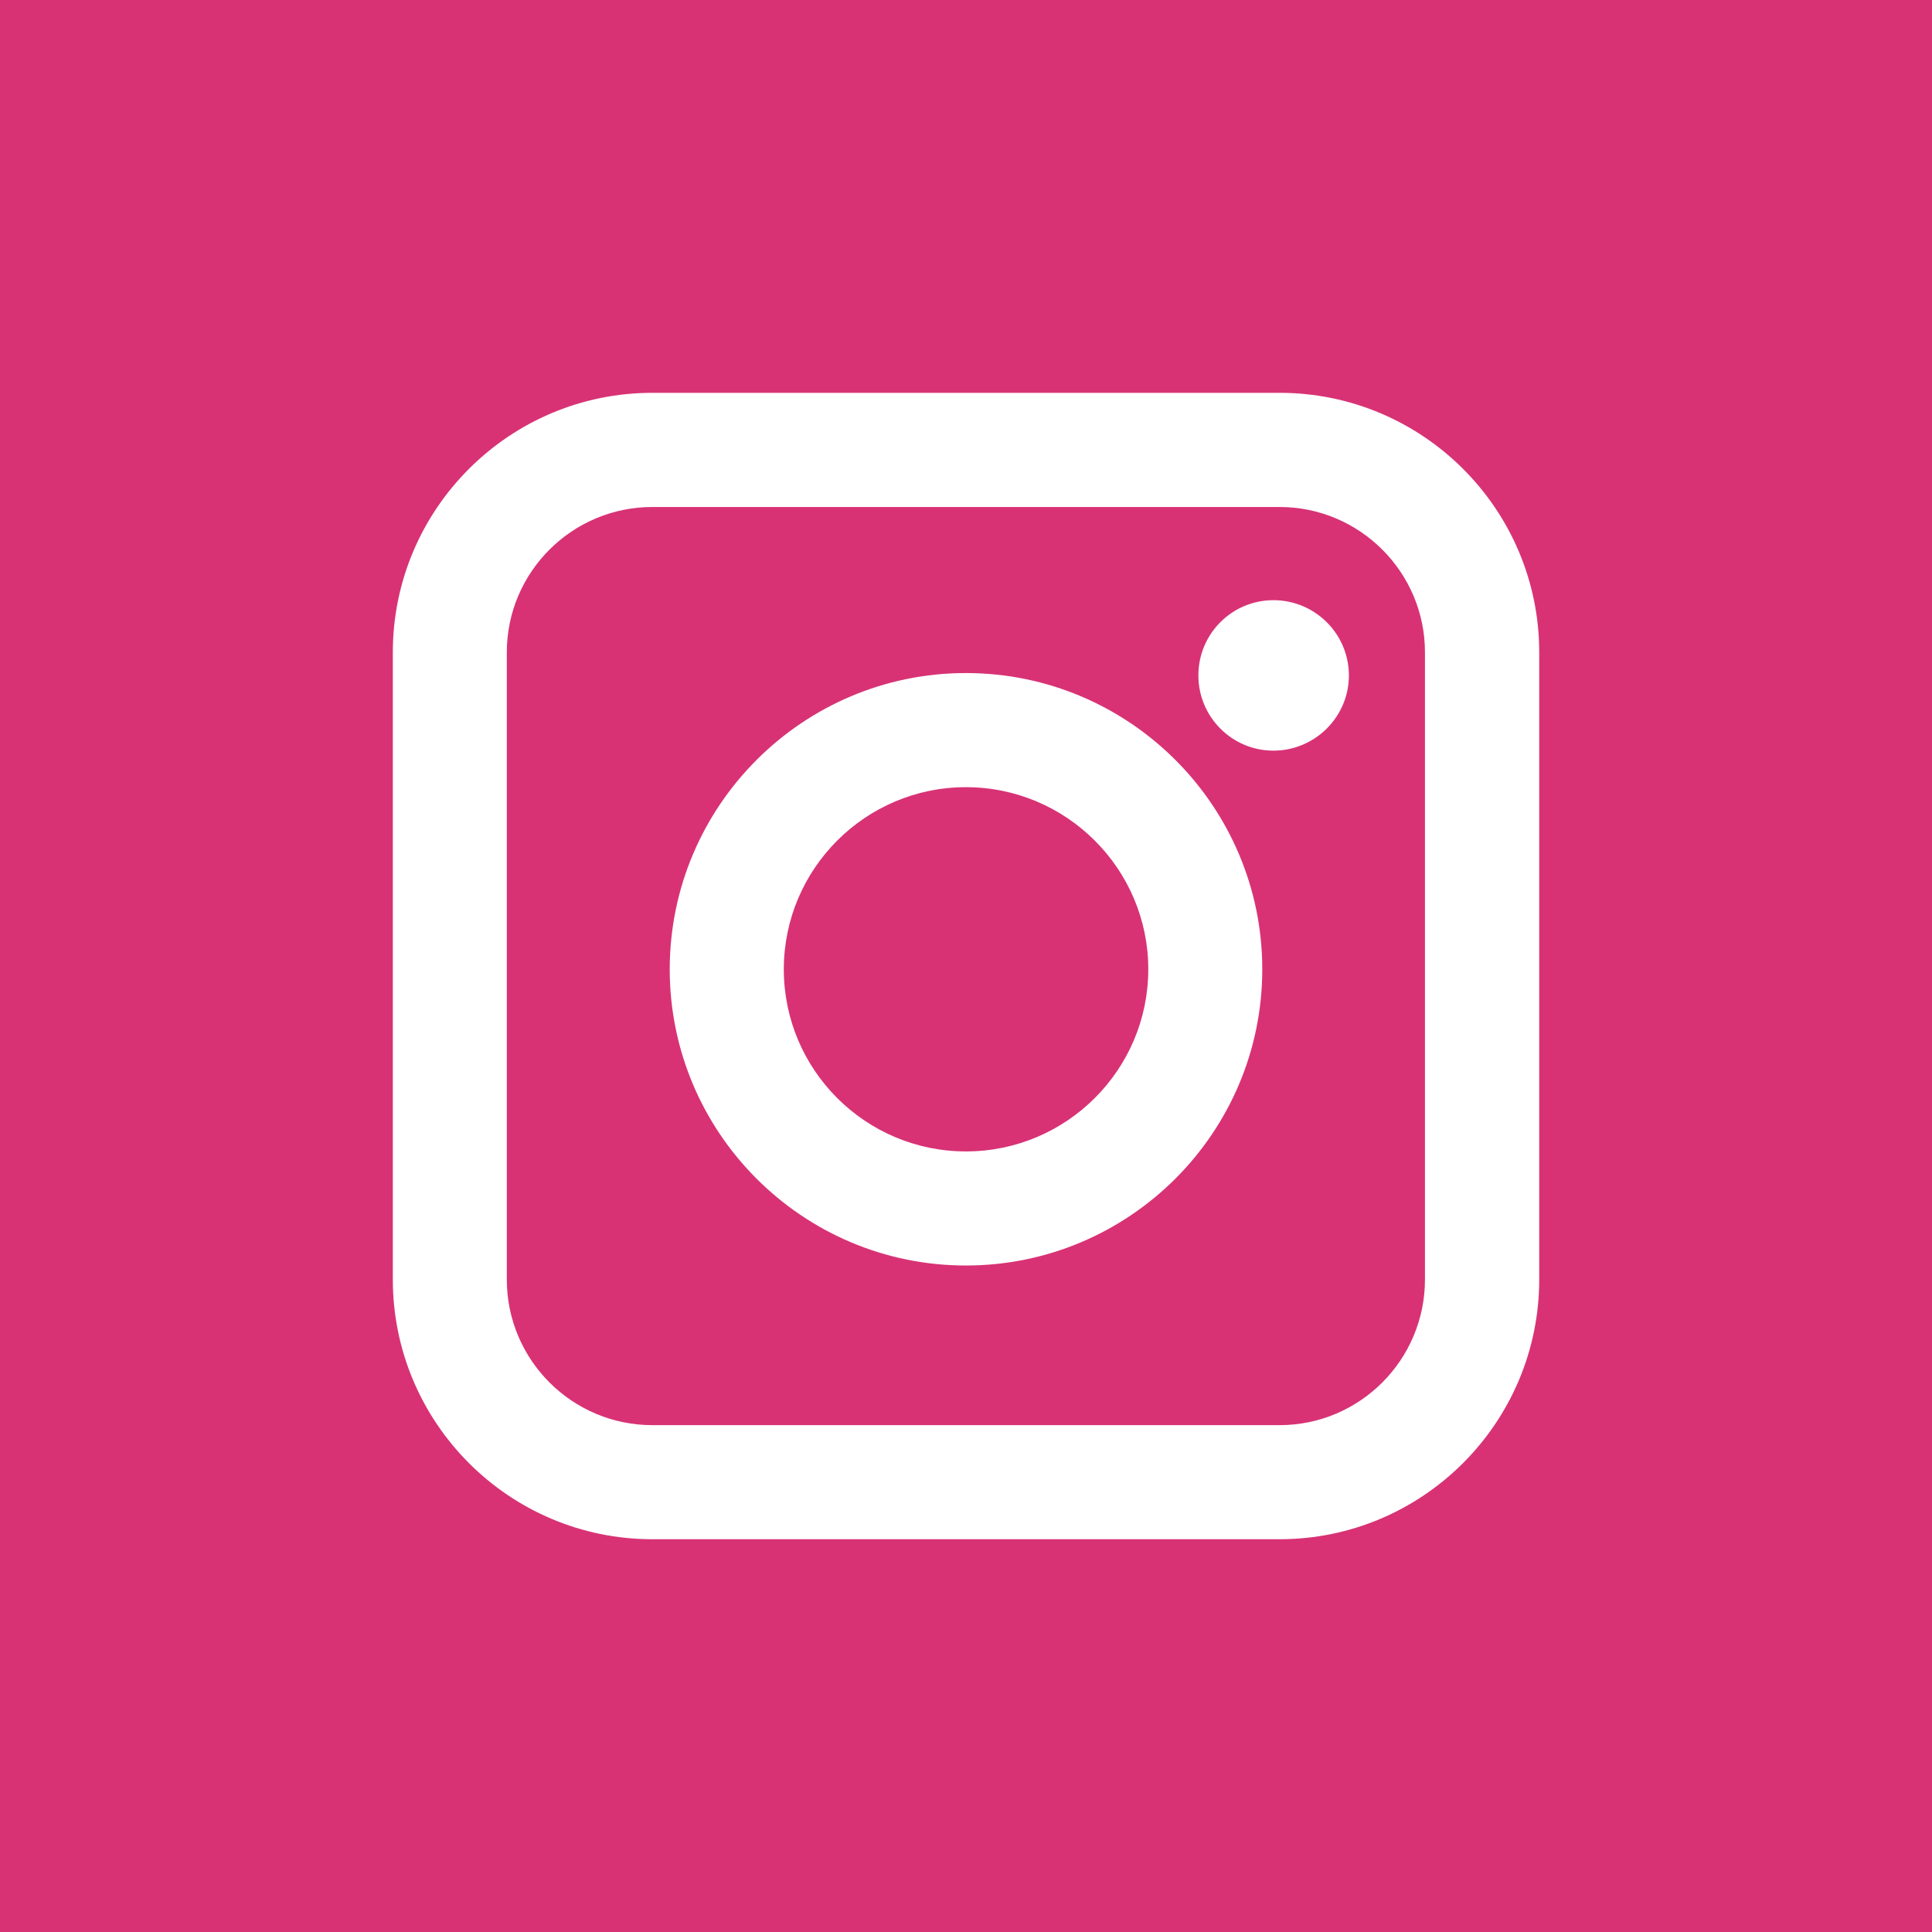
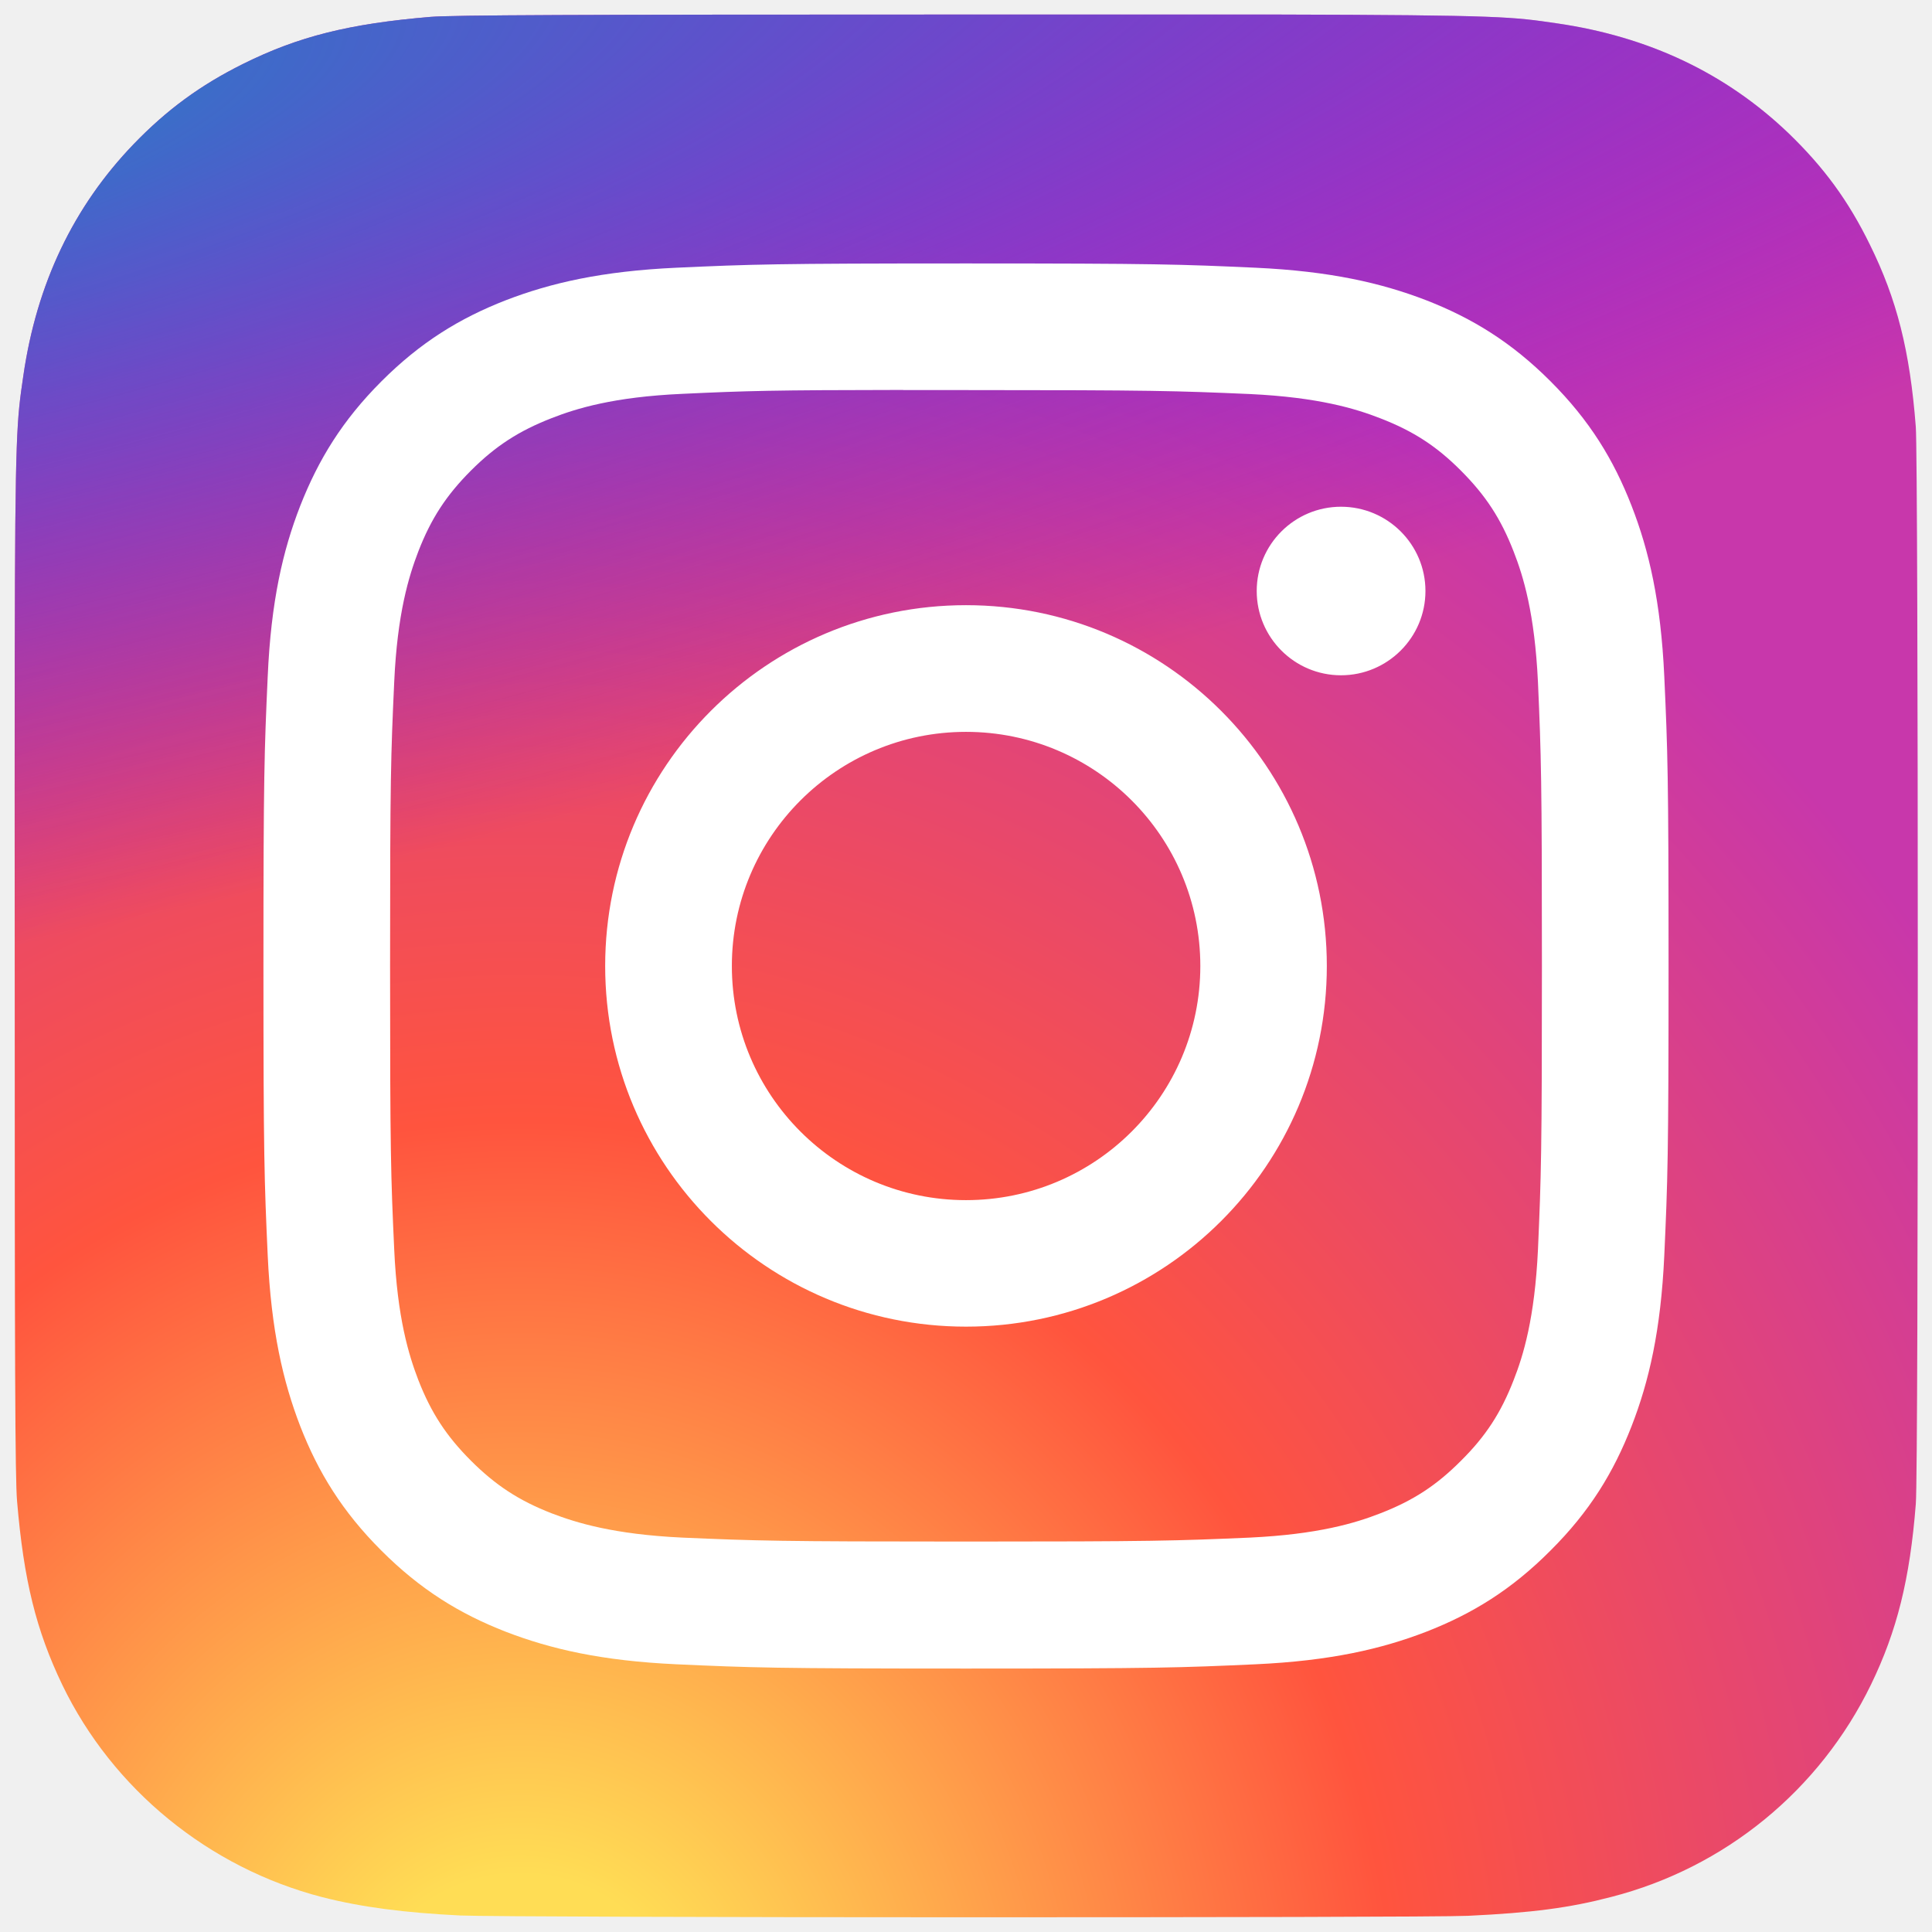
- <svg xmlns="http://www.w3.org/2000/svg" version="1.1" x="0px" y="0px" width="43px" height="43px" viewBox="0 0 43 43" enable-background="new 0 0 43 43" xml:space="preserve">
+ <svg xmlns="http://www.w3.org/2000/svg" width="42pt" height="42pt" viewBox="0 0 42 42" version="1.1">
  <defs>
- </defs>
-   <rect fill="#D83275" width="43" height="43" />
-   <path fill="#FFFFFF" d="M28.479,34.258h-13.96c-3.185,0-5.776-2.592-5.776-5.781V14.519c0-3.186,2.591-5.776,5.776-5.776h13.96  c3.186,0,5.779,2.59,5.779,5.776v13.958C34.258,31.666,31.664,34.258,28.479,34.258 M14.519,11.284c-1.785,0-3.239,1.45-3.239,3.235  v13.958c0,1.791,1.454,3.242,3.239,3.242h13.96c1.783,0,3.236-1.451,3.236-3.242V14.519c0-1.785-1.453-3.235-3.236-3.235H14.519z   M21.498,28.166c-3.635,0-6.592-2.955-6.592-6.593c0-3.635,2.958-6.593,6.592-6.593c3.637,0,6.596,2.958,6.596,6.593  C28.094,25.211,25.135,28.166,21.498,28.166 M21.498,17.52c-2.237,0-4.053,1.82-4.053,4.053c0,2.236,1.816,4.054,4.053,4.054  c2.239,0,4.059-1.818,4.059-4.054C25.557,19.34,23.736,17.52,21.498,17.52 M28.342,13.358c-0.922,0-1.67,0.747-1.67,1.675  c0,0.923,0.748,1.674,1.67,1.674c0.924,0,1.68-0.751,1.68-1.674C30.021,14.105,29.266,13.358,28.342,13.358" />
+     <radialGradient id="radial0" gradientUnits="userSpaceOnUse" cx="158.429" cy="578.088" fx="158.429" fy="578.088" r="65" gradientTransform="matrix(0,-0.63063,0.586695,0,-327.8539,144.774)">
+       <stop offset="0" style="stop-color:rgb(100%,86.667%,33.333%);stop-opacity:1;" />
+       <stop offset="0.1" style="stop-color:rgb(100%,86.667%,33.333%);stop-opacity:1;" />
+       <stop offset="0.5" style="stop-color:rgb(100%,32.941%,24.314%);stop-opacity:1;" />
+       <stop offset="1" style="stop-color:rgb(78.431%,21.569%,67.059%);stop-opacity:1;" />
+     </radialGradient>
+     <radialGradient id="radial1" gradientUnits="userSpaceOnUse" cx="147.694" cy="473.455" fx="147.694" fy="473.455" r="65" gradientTransform="matrix(0.0553445,0.276411,-1.139664,0.228194,524.7938,-145.566)">
+       <stop offset="0" style="stop-color:rgb(21.569%,44.314%,78.431%);stop-opacity:1;" />
+       <stop offset="0.128" style="stop-color:rgb(21.569%,44.314%,78.431%);stop-opacity:1;" />
+       <stop offset="1" style="stop-color:rgb(40%,0%,100%);stop-opacity:0;" />
+     </radialGradient>
+   </defs>
+   <g id="surface1">
+     <path style=" stroke:none;fill-rule:nonzero;fill:url(#radial0);" d="M 21.012 0.316 C 12.375 0.316 9.848 0.328 9.359 0.367 C 7.586 0.516 6.484 0.793 5.281 1.391 C 4.355 1.852 3.625 2.387 2.906 3.133 C 1.594 4.496 0.797 6.172 0.508 8.164 C 0.367 9.129 0.328 9.328 0.32 14.27 C 0.316 15.914 0.32 18.082 0.32 20.988 C 0.32 29.621 0.328 32.141 0.371 32.633 C 0.516 34.355 0.785 35.441 1.355 36.629 C 2.453 38.902 4.543 40.605 7.004 41.242 C 7.859 41.461 8.801 41.582 10.008 41.641 C 10.52 41.664 15.742 41.68 20.965 41.68 C 26.191 41.68 31.414 41.672 31.914 41.648 C 33.316 41.582 34.129 41.473 35.027 41.238 C 37.504 40.602 39.559 38.918 40.676 36.617 C 41.238 35.457 41.52 34.332 41.648 32.695 C 41.68 32.34 41.691 26.66 41.691 20.984 C 41.691 15.309 41.676 9.637 41.648 9.281 C 41.52 7.621 41.234 6.504 40.652 5.324 C 40.18 4.359 39.648 3.637 38.883 2.898 C 37.516 1.59 35.84 0.797 33.848 0.508 C 32.879 0.367 32.688 0.328 27.742 0.316 Z M 21.012 0.316 " />
+     <path style=" stroke:none;fill-rule:nonzero;fill:url(#radial1);" d="M 21.012 0.316 C 12.375 0.316 9.848 0.328 9.359 0.367 C 7.586 0.516 6.484 0.793 5.281 1.391 C 4.355 1.852 3.625 2.387 2.906 3.133 C 1.594 4.496 0.797 6.172 0.508 8.164 C 0.367 9.129 0.328 9.328 0.32 14.27 C 0.316 15.914 0.32 18.082 0.32 20.988 C 0.32 29.621 0.328 32.141 0.371 32.633 C 0.516 34.355 0.785 35.441 1.355 36.629 C 2.453 38.902 4.543 40.605 7.004 41.242 C 7.859 41.461 8.801 41.582 10.008 41.641 C 10.52 41.664 15.742 41.68 20.965 41.68 C 26.191 41.68 31.414 41.672 31.914 41.648 C 33.316 41.582 34.129 41.473 35.027 41.238 C 37.504 40.602 39.559 38.918 40.676 36.617 C 41.238 35.457 41.52 34.332 41.648 32.695 C 41.68 32.34 41.691 26.66 41.691 20.984 C 41.691 15.309 41.676 9.637 41.648 9.281 C 41.52 7.621 41.234 6.504 40.652 5.324 C 40.18 4.359 39.648 3.637 38.883 2.898 C 37.516 1.59 35.84 0.797 33.848 0.508 C 32.879 0.367 32.688 0.328 27.742 0.316 Z M 21.012 0.316 " />
+     <path style=" stroke:none;fill-rule:nonzero;fill:rgb(100%,100%,100%);fill-opacity:1;" d="M 21 5.727 C 16.852 5.727 16.332 5.746 14.703 5.82 C 13.078 5.895 11.969 6.152 10.996 6.527 C 9.992 6.918 9.141 7.441 8.293 8.289 C 7.441 9.141 6.922 9.992 6.527 10.996 C 6.148 11.969 5.891 13.078 5.82 14.703 C 5.746 16.332 5.727 16.852 5.727 21 C 5.727 25.148 5.746 25.668 5.82 27.297 C 5.895 28.922 6.152 30.031 6.527 31.004 C 6.918 32.008 7.441 32.859 8.289 33.707 C 9.141 34.559 9.992 35.082 10.996 35.473 C 11.969 35.848 13.078 36.105 14.703 36.18 C 16.332 36.254 16.852 36.273 21 36.273 C 25.148 36.273 25.668 36.254 27.297 36.18 C 28.922 36.105 30.031 35.848 31.004 35.473 C 32.008 35.082 32.859 34.559 33.707 33.707 C 34.559 32.859 35.078 32.008 35.469 31.004 C 35.848 30.031 36.105 28.922 36.18 27.297 C 36.254 25.668 36.273 25.148 36.273 21 C 36.273 16.852 36.254 16.332 36.18 14.703 C 36.105 13.078 35.848 11.969 35.469 10.996 C 35.078 9.992 34.559 9.141 33.707 8.289 C 32.859 7.441 32.008 6.918 31.004 6.527 C 30.031 6.152 28.918 5.895 27.293 5.82 C 25.664 5.746 25.145 5.727 20.996 5.727 Z M 19.633 8.48 C 20.039 8.48 20.492 8.48 21 8.48 C 25.078 8.48 25.562 8.496 27.172 8.566 C 28.66 8.637 29.469 8.883 30.008 9.094 C 30.723 9.371 31.23 9.699 31.762 10.234 C 32.297 10.77 32.629 11.277 32.906 11.992 C 33.117 12.531 33.363 13.336 33.434 14.828 C 33.504 16.438 33.52 16.922 33.52 20.996 C 33.52 25.074 33.504 25.555 33.434 27.168 C 33.363 28.656 33.117 29.465 32.906 30 C 32.629 30.715 32.297 31.223 31.762 31.754 C 31.23 32.289 30.723 32.621 30.008 32.898 C 29.469 33.109 28.66 33.355 27.172 33.426 C 25.562 33.496 25.078 33.512 21 33.512 C 16.922 33.512 16.441 33.496 14.828 33.426 C 13.34 33.355 12.531 33.105 11.992 32.898 C 11.281 32.621 10.773 32.289 10.238 31.754 C 9.703 31.219 9.371 30.711 9.094 30 C 8.887 29.461 8.637 28.652 8.57 27.164 C 8.496 25.555 8.48 25.07 8.48 20.992 C 8.48 16.914 8.496 16.434 8.57 14.824 C 8.637 13.336 8.887 12.527 9.094 11.988 C 9.371 11.273 9.703 10.766 10.238 10.23 C 10.773 9.695 11.281 9.367 11.992 9.09 C 12.531 8.879 13.34 8.629 14.828 8.562 C 16.238 8.496 16.785 8.48 19.633 8.477 Z M 29.152 11.016 C 28.141 11.016 27.32 11.836 27.32 12.848 C 27.32 13.859 28.141 14.68 29.152 14.68 C 30.164 14.68 30.988 13.859 30.988 12.848 C 30.988 11.836 30.164 11.016 29.152 11.016 Z M 21 13.156 C 16.668 13.156 13.156 16.668 13.156 21 C 13.156 25.332 16.668 28.84 21 28.84 C 25.332 28.84 28.844 25.332 28.844 21 C 28.844 16.668 25.332 13.156 21 13.156 Z M 21 15.91 C 23.812 15.91 26.094 18.188 26.094 21 C 26.094 23.812 23.812 26.09 21 26.09 C 18.191 26.09 15.91 23.812 15.91 21 C 15.91 18.188 18.191 15.91 21 15.91 Z M 21 15.91 " />
+   </g>
</svg>
